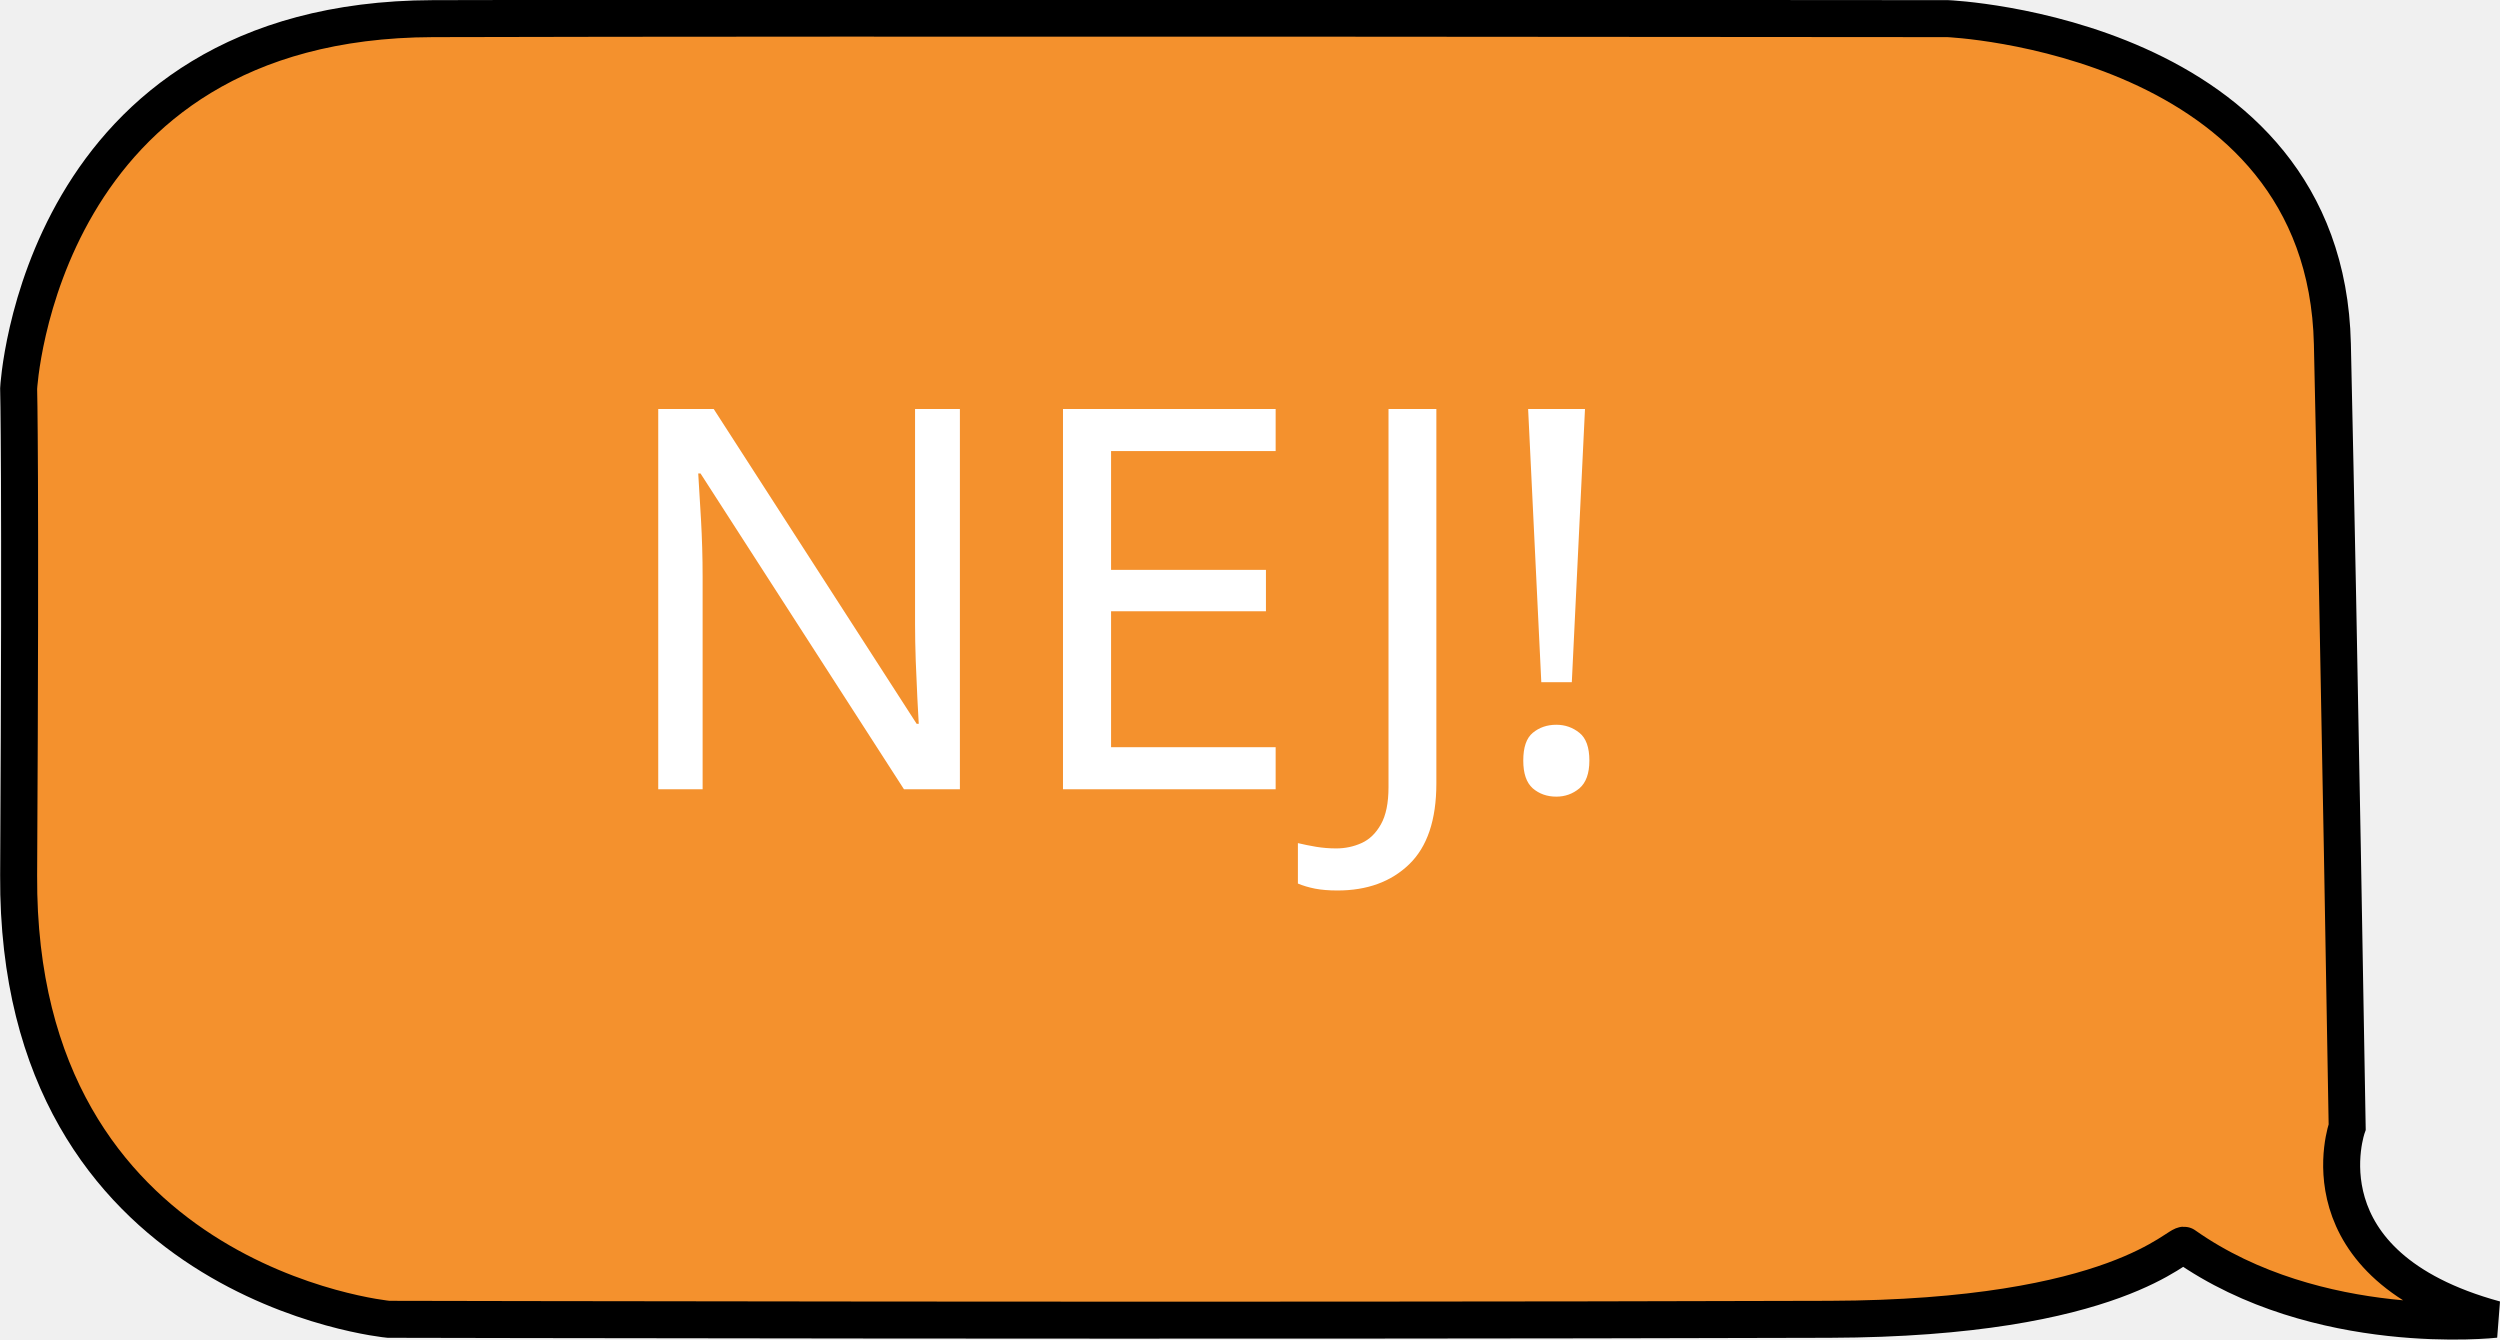
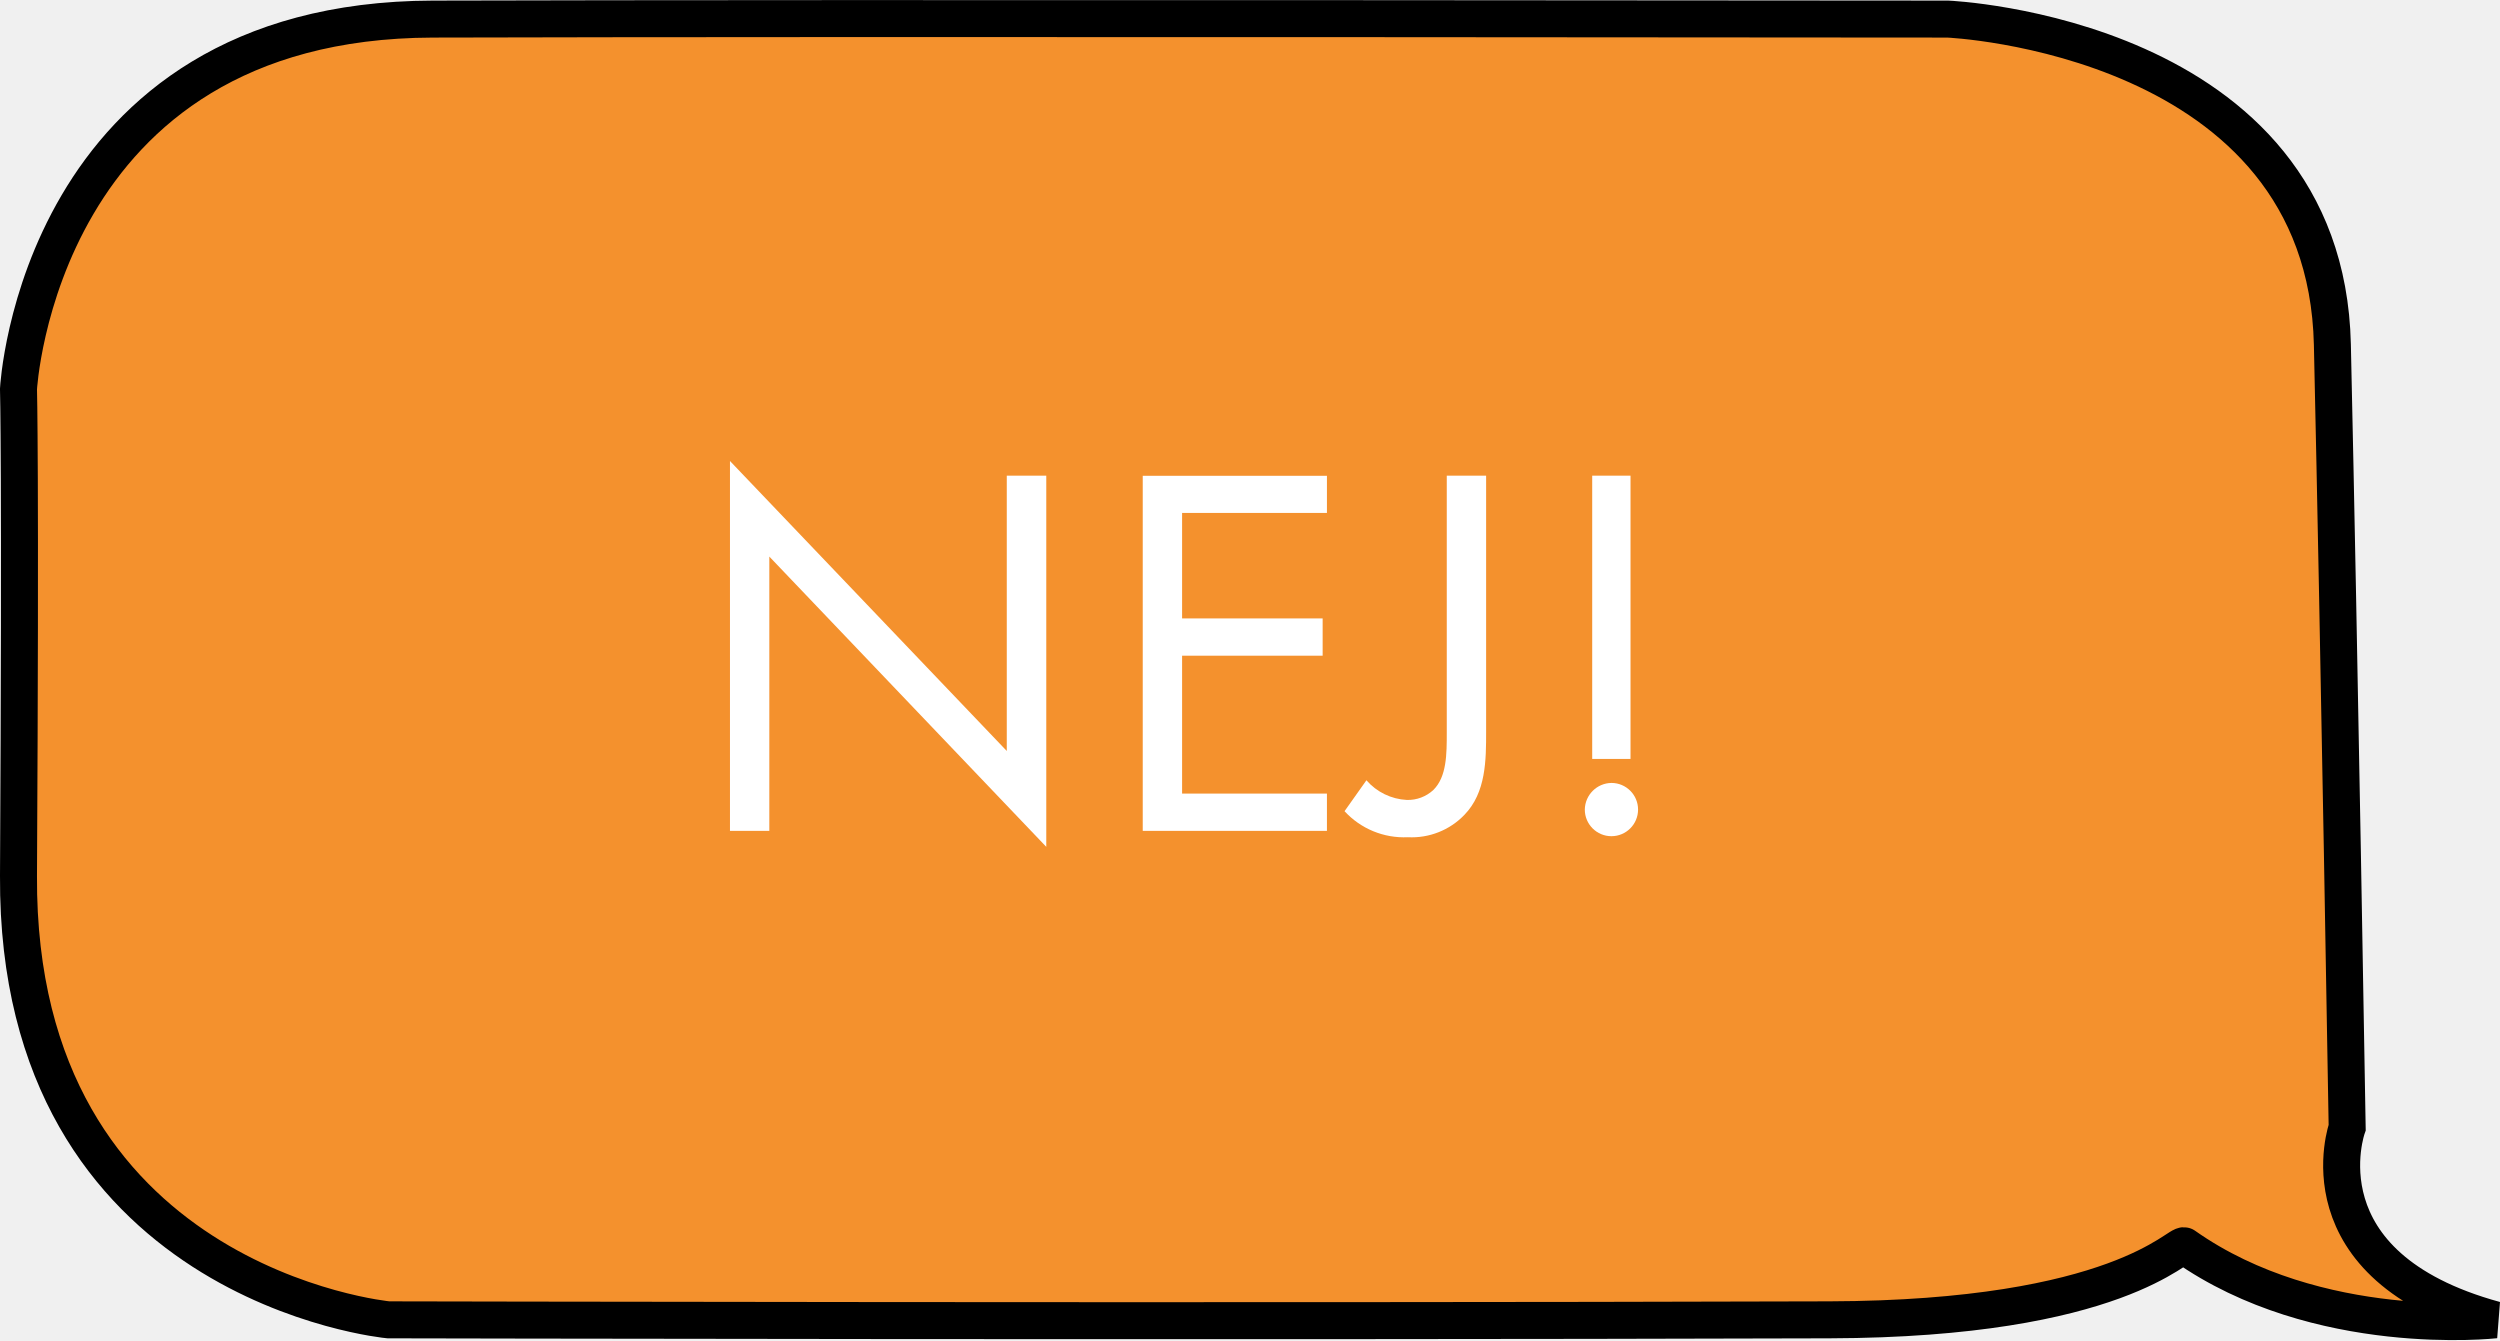
- <svg xmlns="http://www.w3.org/2000/svg" width="168.99" height="90.55" viewBox="0 0 168.99 90.55">
+ <svg xmlns="http://www.w3.org/2000/svg" viewBox="0 0 168.98 90.58">
  <defs>
-     <style>.cls-1{fill:#f4912d;stroke:#000;stroke-width:2.5px;}.cls-2{font-size:36px;fill:#fff;font-family:Futura-Medium, Futura;}</style>
+     <style>.cls-1{fill:#f4912d;stroke:#000;stroke-width:2.5px;}.cls-2{fill:#fff;}</style>
  </defs>
-   <g id="Lag_2" data-name="Lag 2">
-     <g id="Lag_1-2" data-name="Lag 1">
-       <path id="Taleboble" class="cls-1" d="M168.66,89.18s-12,1.35-21-5c-.39-.28-4.41,4.94-24,5-41.58.13-97.4,0-97.4,0s-25.15-2.37-25-30,0-32.92,0-32.92,1.32-24.92,28-25,102.4,0,102.4,0,25.53,1.08,26,22,1,52.92,1,52.92S155.31,85.53,168.66,89.18Z" />
-       <text class="cls-2" transform="translate(41.01 53.35)">NEJ! </text>
+   <g id="Layer_2" data-name="Layer 2">
+     <g id="Layer_1-2" data-name="Layer 1">
+       <path id="Taleboble" class="cls-1" d="M168.65,89.21s-12,1.35-21-5c-.39-.28-4.41,4.94-24,5-41.58.13-97.4,0-97.4,0s-25.15-2.37-25-30,0-32.92,0-32.92,1.32-24.92,28-25,102.4,0,102.4,0,25.53,1.08,26,22,1,52.92,1,52.92S155.3,85.56,168.65,89.21Z" />
+       <path class="cls-2" d="M49.34,56.16v-25L68.05,50.76V32.15h2.67V57.24L52,37.62V56.16Z" />
+       <path class="cls-2" d="M89.69,34.67H79.9V41.8h9.5v2.52H79.9v9.32h9.79v2.52H77.24v-24H89.69Z" />
+       <path class="cls-2" d="M100.45,32.15V49.43c0,1.94,0,4.14-1.47,5.65a4.94,4.94,0,0,1-3.82,1.51,5.46,5.46,0,0,1-4.28-1.76l1.48-2.09a3.88,3.88,0,0,0,2.73,1.33,2.53,2.53,0,0,0,1.8-.68c.9-.9.9-2.41.9-3.89V32.15Z" />
+       <path class="cls-2" d="M108.92,52.92a1.8,1.8,0,1,1-1.8,1.8A1.83,1.83,0,0,1,108.92,52.92Zm-1.3-1.62V32.15h2.59V51.3Z" />
    </g>
  </g>
</svg>
